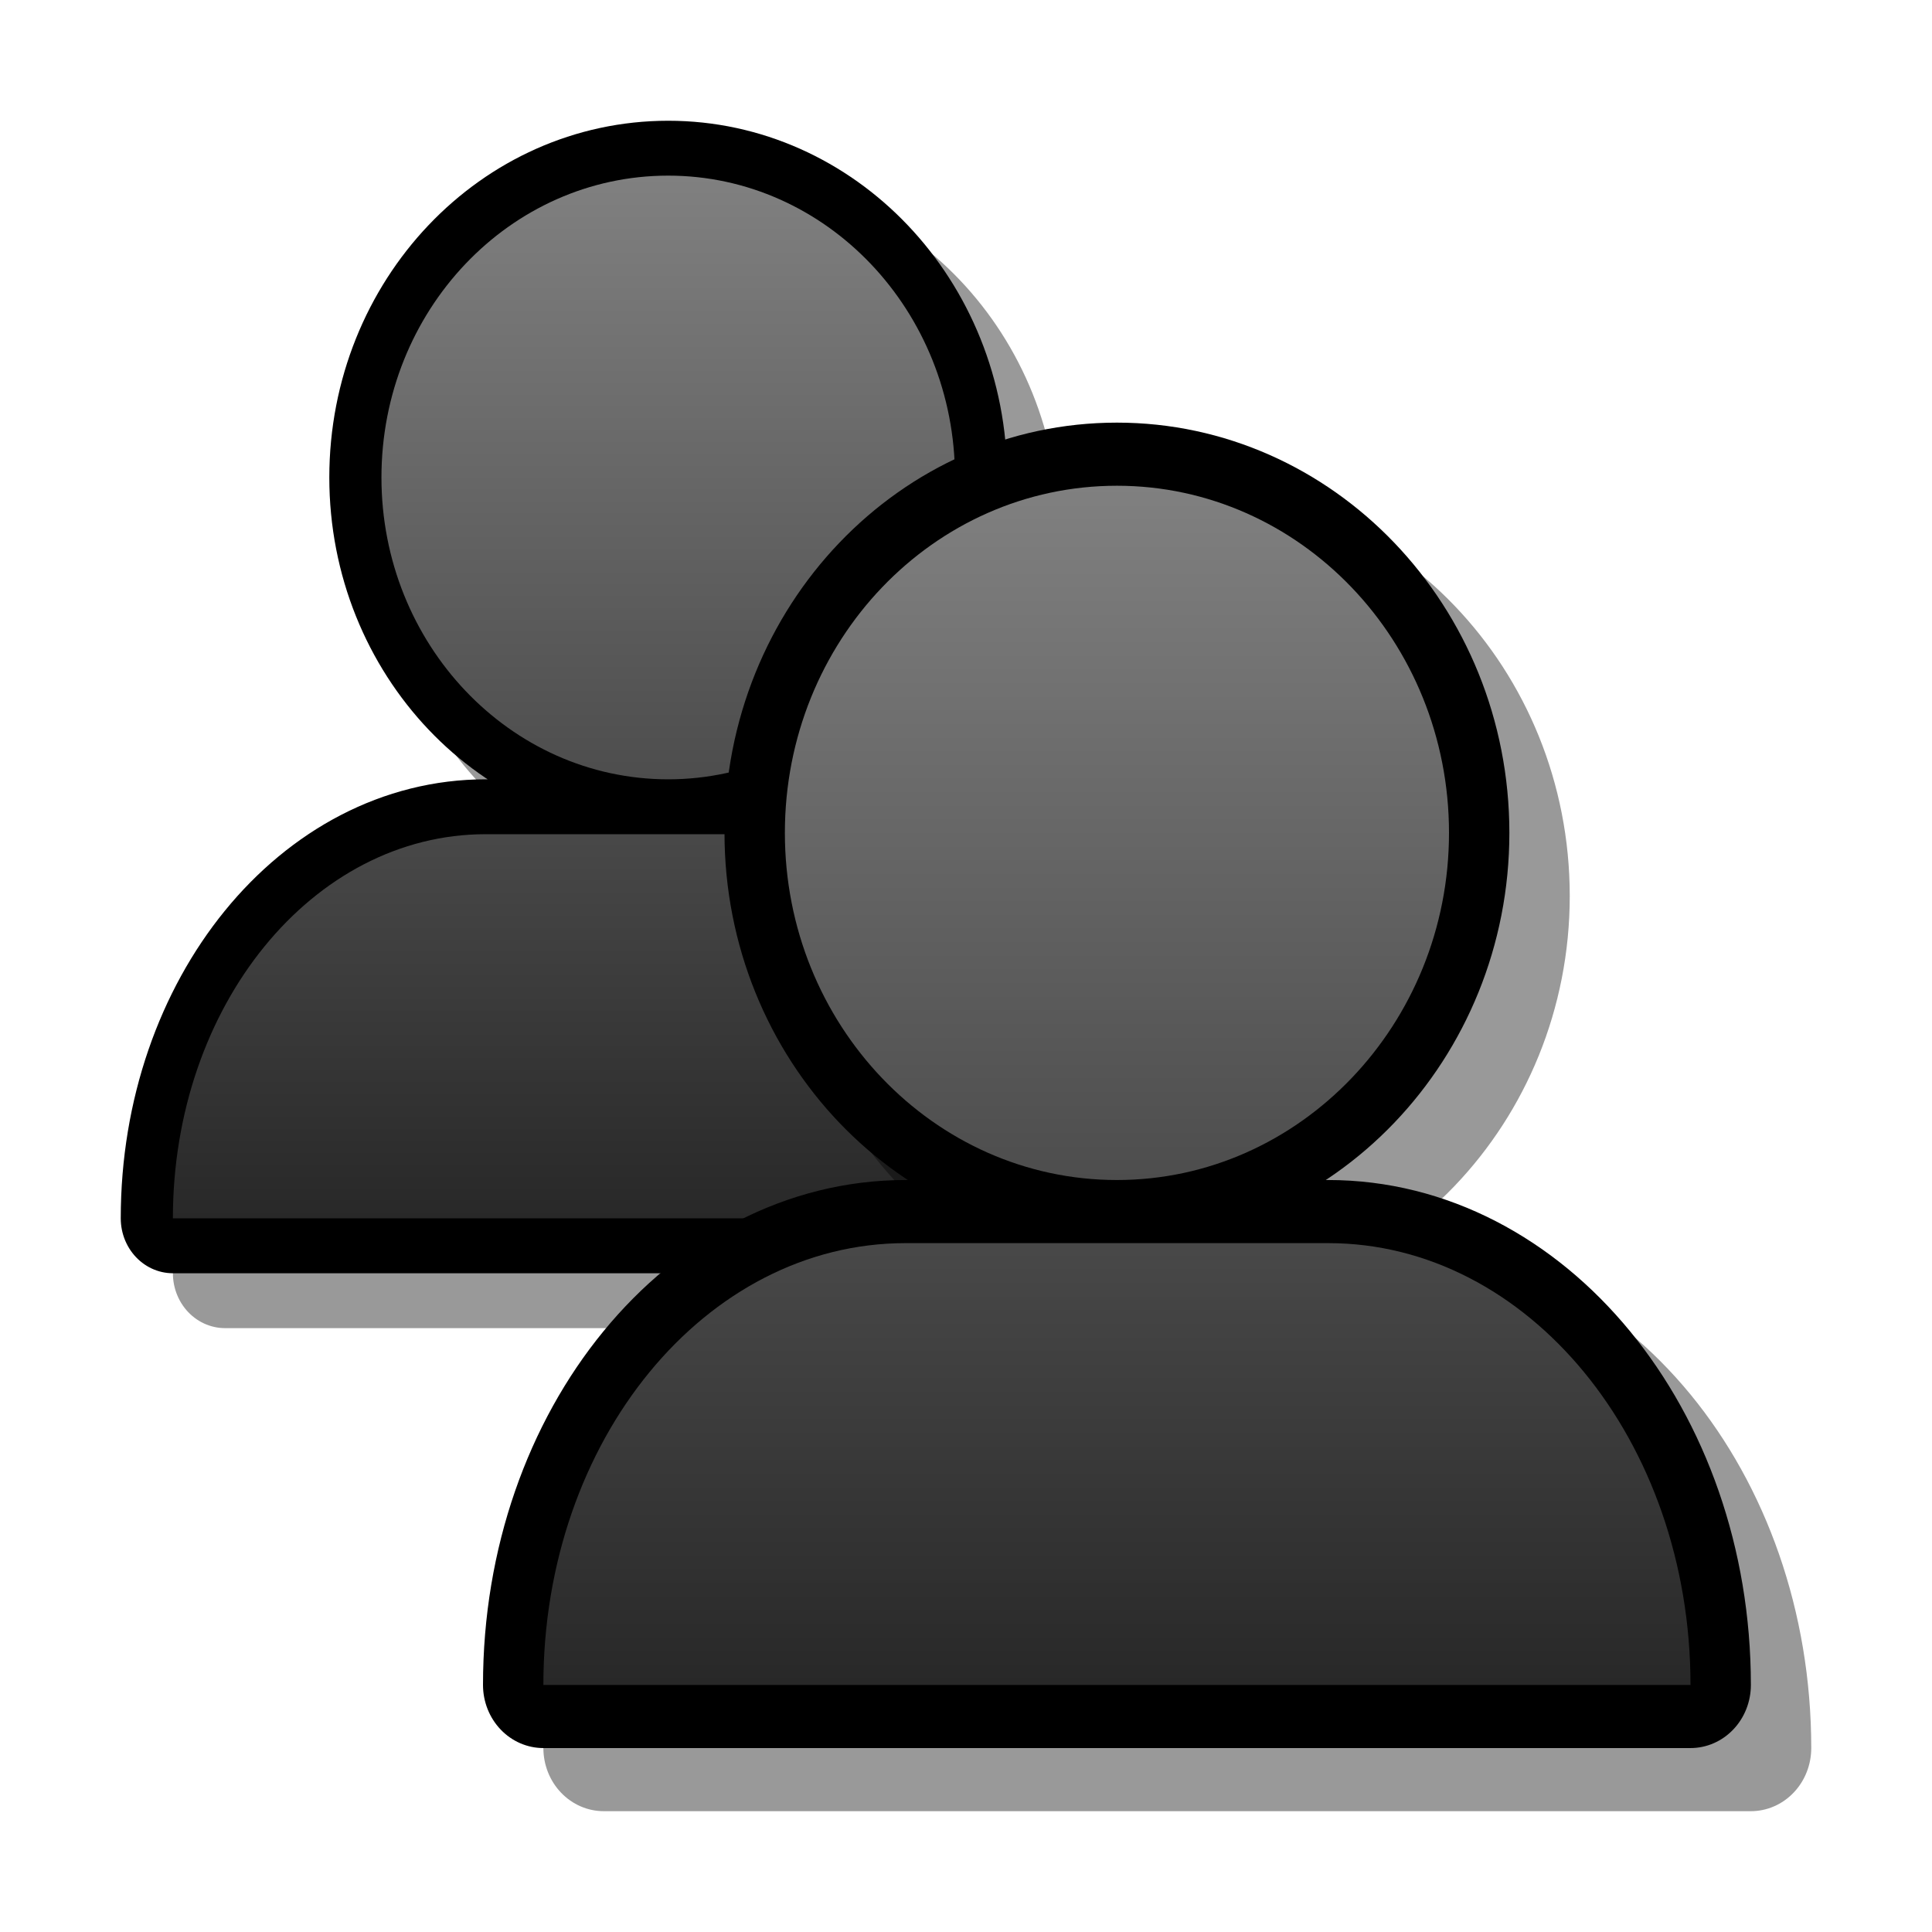
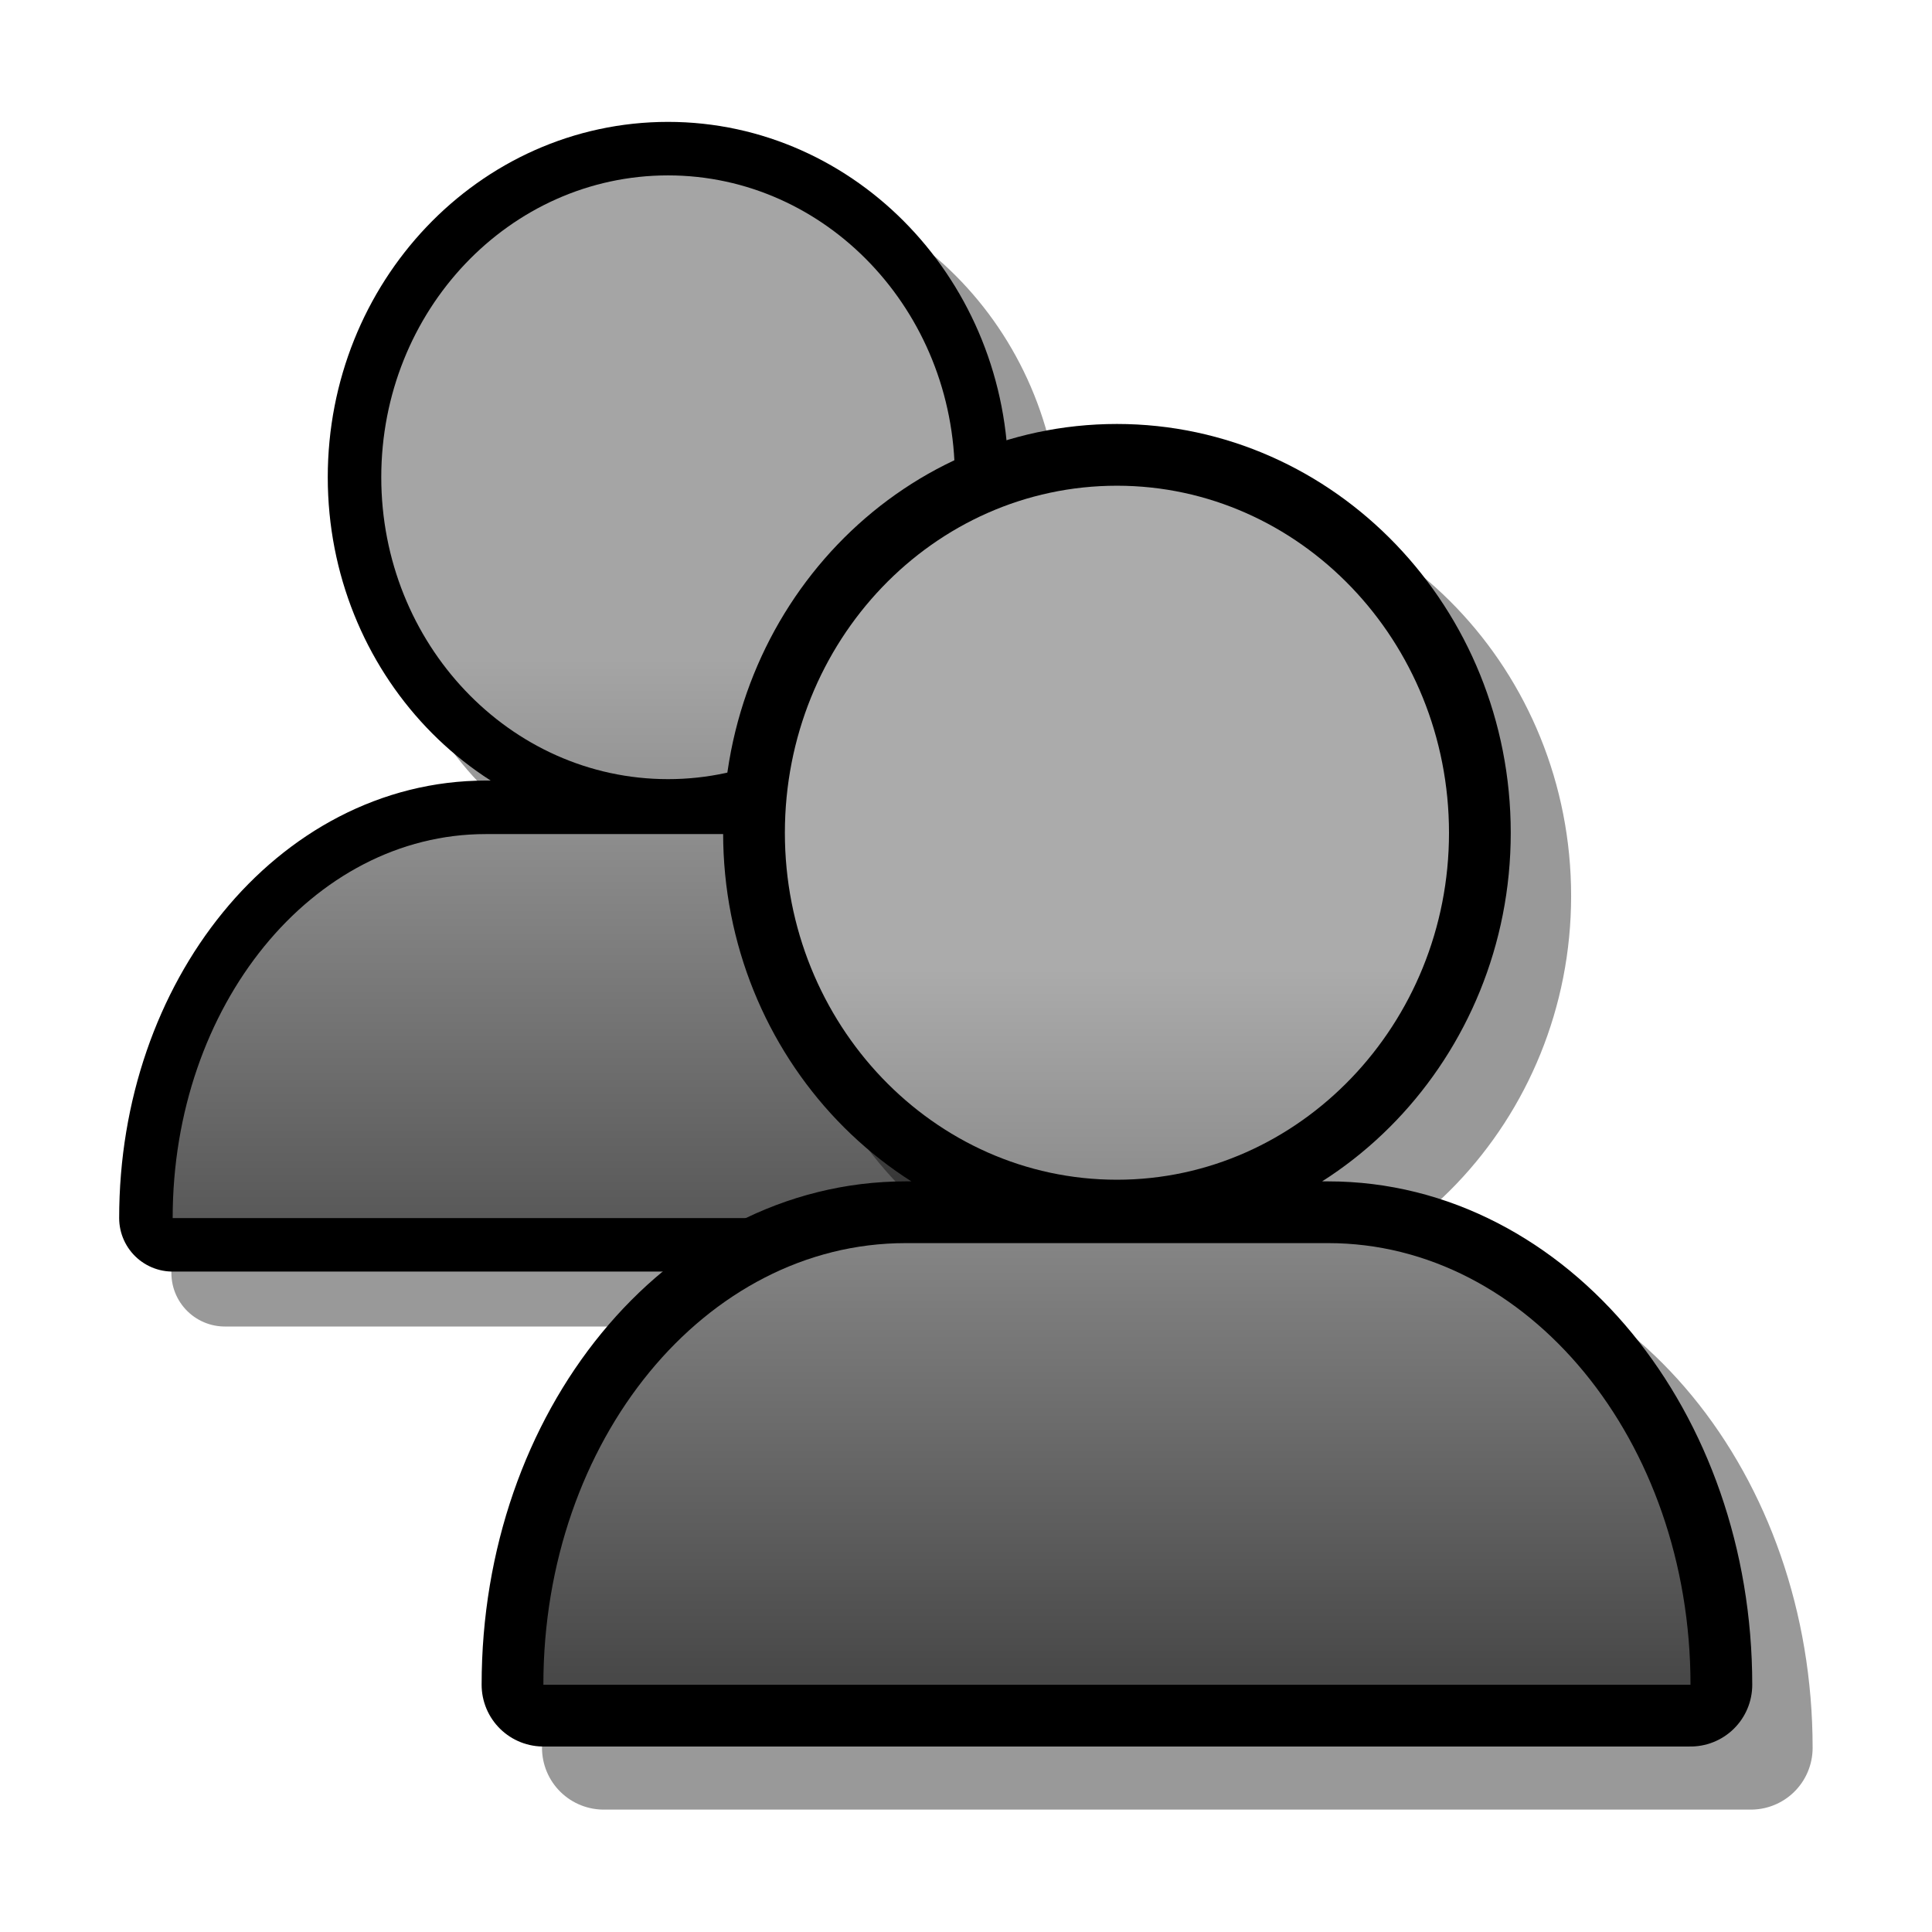
<svg xmlns="http://www.w3.org/2000/svg" version="1.1" width="64" height="64" color-interpolation="linearRGB">
  <g>
-     <path style="fill:none; stroke:#000000; stroke-opacity:0.4; stroke-width:4; stroke-linecap:round; stroke-linejoin:round" d="M30 28H16C9.36 28 4 34.25 4 42H42C42 34.25 36.61 28 30 28z            M23 4C16.92 4 12 8.92 12 15C12 21.06 16.92 26 23 26C29.06 26 34 21.06 34 15C34 8.92 29.06 4 23 4z" transform="matrix(0.8636,0,0,0.909,4,3.9999)" />
-     <path style="fill:none; stroke:#000000; stroke-width:4; stroke-linecap:round; stroke-linejoin:round" d="M28 26H14C7.36 26 2 32.25 2 40H40C40 32.25 34.61 26 28 26z            M21 2C14.92 2 10 6.92 10 13C10 19.06 14.92 24 21 24C27.06 24 32 19.06 32 13C32 6.92 27.06 2 21 2z" transform="matrix(0.8636,0,0,0.909,4,3.9999)" />
-     <linearGradient id="gradient0" gradientUnits="userSpaceOnUse" x1="128" y1="1.99" x2="128" y2="40">
-       <stop offset="0" stop-color="#808080" />
-       <stop offset="1" stop-color="#282828" />
+     <path style="fill:none; stroke:#000000; stroke-opacity:0.4; stroke-width:3.545; stroke-linecap:round; stroke-linejoin:round" d="M23.86 7.63C18.61 7.63 14.36 12.1 14.36 17.63C14.36 23.14 18.61 27.63 23.86 27.63C29.09 27.63 33.36 23.14 33.36 17.63C33.36 12.1 29.09 7.63 23.86 7.63V7.63V7.63z            M29.9 29.45C25.87 29.45 21.84 29.45 17.81 29.45C12.08 29.45 7.45 35.13 7.45 42.17C18.39 42.17 29.33 42.17 40.27 42.17C40.27 35.13 35.61 29.45 29.9 29.45V29.45V29.45z" />
+     <path style="fill:none; stroke:#000000; stroke-width:3.545; stroke-linecap:round; stroke-linejoin:round" d="M22.13 5.81C16.88 5.81 12.63 10.29 12.63 15.81C12.63 21.32 16.88 25.81 22.13 25.81C27.36 25.81 31.63 21.32 31.63 15.81C31.63 10.29 27.36 5.81 22.13 5.81V5.81V5.81z            M28.18 27.63C24.15 27.63 20.12 27.63 16.09 27.63C10.35 27.63 5.72 33.31 5.72 40.35C16.66 40.35 27.6 40.35 38.54 40.35C38.54 33.31 33.88 27.63 28.18 27.63V27.63V27.63z" />
+     <linearGradient id="gradient0" gradientUnits="userSpaceOnUse" x1="68.54" y1="21.8" x2="68.54" y2="46.35">
+       <stop offset="0" stop-color="#a5a5a5" />
+       <stop offset="1" stop-color="#404040" />
    </linearGradient>
-     <path style="fill:url(#gradient0)" d="M28 26H14C7.36 26 2 32.25 2 40H40C40 32.25 34.61 26 28 26z            M21 2C14.92 2 10 6.92 10 13C10 19.06 14.92 24 21 24C27.06 24 32 19.06 32 13C32 6.92 27.06 2 21 2z" transform="matrix(0.8636,0,0,0.909,4,3.9999)" />
-     <path style="fill:none; stroke:#000000; stroke-opacity:0.4; stroke-width:4; stroke-linecap:round; stroke-linejoin:round" d="M30 28H16C9.36 28 4 34.25 4 42H42C42 34.25 36.61 28 30 28z            M23 4C16.92 4 12 8.92 12 15C12 21.06 16.92 26 23 26C29.06 26 34 21.06 34 15C34 8.92 29.06 4 23 4z" transform="matrix(1,0,0,1.0454,16,14)" />
-     <path style="fill:none; stroke:#000000; stroke-width:4; stroke-linecap:round; stroke-linejoin:round" d="M28 26H14C7.36 26 2 32.25 2 40H40C40 32.25 34.61 26 28 26z            M21 2C14.92 2 10 6.92 10 13C10 19.06 14.92 24 21 24C27.06 24 32 19.06 32 13C32 6.92 27.06 2 21 2z" transform="matrix(1,0,0,1.0454,16,14)" />
-     <linearGradient id="gradient1" gradientUnits="userSpaceOnUse" x1="128" y1="1.99" x2="128" y2="40">
-       <stop offset="0" stop-color="#808080" />
-       <stop offset="1" stop-color="#282828" />
+     <path style="fill:url(#gradient0)" d="M22.13 5.81C16.88 5.81 12.63 10.29 12.63 15.81C12.63 21.32 16.88 25.81 22.13 25.81C27.36 25.81 31.63 21.32 31.63 15.81C31.63 10.29 27.36 5.81 22.13 5.81V5.81V5.81z            M28.18 27.63C24.15 27.63 20.12 27.63 16.09 27.63C10.35 27.63 5.72 33.31 5.72 40.35C16.66 40.35 27.6 40.35 38.54 40.35C38.54 33.31 33.88 27.63 28.18 27.63V27.63V27.63z" />
+     <path style="fill:none; stroke:#000000; stroke-opacity:0.4; stroke-width:4.091; stroke-linecap:round; stroke-linejoin:round" d="M39 18.18C32.91 18.18 28 23.32 28 29.68C28 36.01 32.91 41.18 39 41.18C45.05 41.18 50 36.01 50 29.68C50 23.32 45.05 18.18 39 18.18V18.18V18.18z            M46 43.27C41.33 43.27 36.66 43.27 32 43.27C25.36 43.27 20 49.8 20 57.9C32.66 57.9 45.33 57.9 58 57.9C58 49.8 52.61 43.27 46 43.27V43.27V43.27z" />
+     <path style="fill:none; stroke:#000000; stroke-width:4.091; stroke-linecap:round; stroke-linejoin:round" d="M37 16.09C30.92 16.09 26 21.23 26 27.59C26 33.92 30.92 39.08 37 39.08C43.05 39.08 48 33.92 48 27.59C48 21.23 43.05 16.09 37 16.09V16.09V16.09z            M44 41.18C39.33 41.18 34.66 41.18 30 41.18C23.36 41.18 18 47.71 18 55.81C30.66 55.81 43.33 55.81 56 55.81C56 47.71 50.61 41.18 44 41.18V41.18V41.18z" />
+     <linearGradient id="gradient1" gradientUnits="userSpaceOnUse" x1="94" y1="32.08" x2="94" y2="59.81">
+       <stop offset="0" stop-color="#ababab" />
+       <stop offset="1" stop-color="#363636" />
    </linearGradient>
-     <path style="fill:url(#gradient1)" d="M28 26H14C7.36 26 2 32.25 2 40H40C40 32.25 34.61 26 28 26z            M21 2C14.92 2 10 6.92 10 13C10 19.06 14.92 24 21 24C27.06 24 32 19.06 32 13C32 6.92 27.06 2 21 2z" transform="matrix(1,0,0,1.0454,16,14)" />
+     <path style="fill:url(#gradient1)" d="M37 16.09C30.92 16.09 26 21.23 26 27.59C26 33.92 30.92 39.08 37 39.08C43.05 39.08 48 33.92 48 27.59C48 21.23 43.05 16.09 37 16.09V16.09V16.09z            M44 41.18C39.33 41.18 34.66 41.18 30 41.18C23.36 41.18 18 47.71 18 55.81C30.66 55.81 43.33 55.81 56 55.81C56 47.71 50.61 41.18 44 41.18V41.18V41.18z" />
  </g>
</svg>
